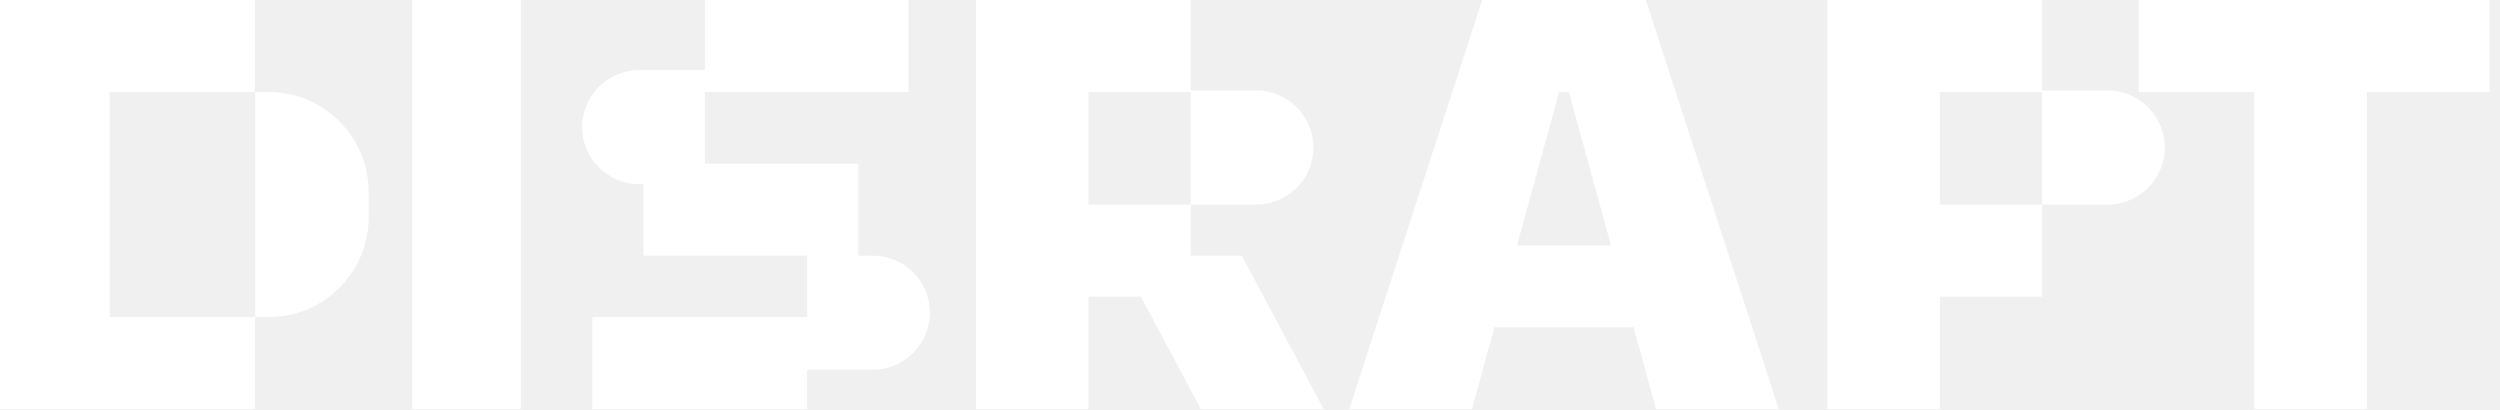
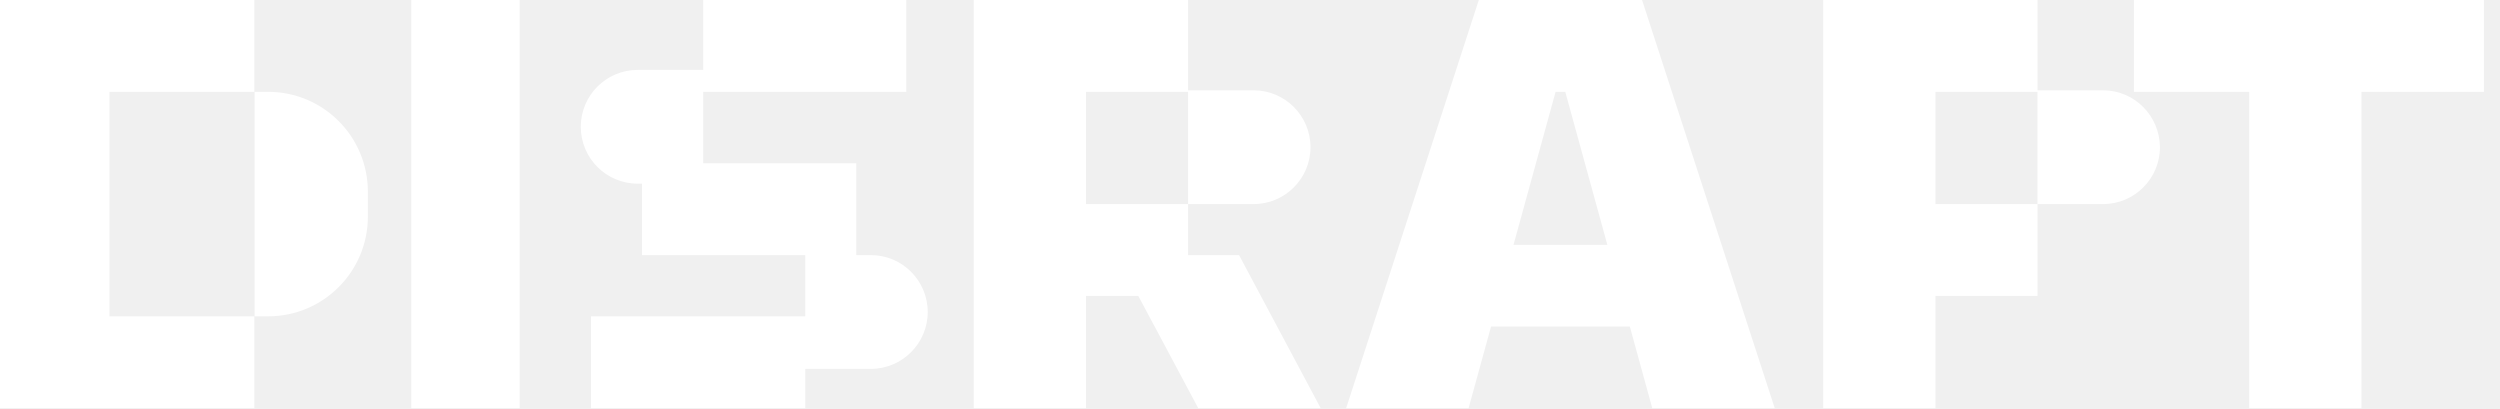
- <svg xmlns="http://www.w3.org/2000/svg" width="220" height="36" viewBox="0 0 220 36" fill="none">
-   <path fill-rule="evenodd" clip-rule="evenodd" d="M9.652 8.1H22.433V0H9.652H1.823H0V36H1.823H9.652H22.433V27.9H9.652V8.1ZM36.273 0H45.836V36H36.273V0ZM198.382 0H208.283H219.083V8.1H208.283V36H198.382V8.1H188.212V0H198.382ZM139.432 0H135.832H130.432L118.732 36H129.532L131.512 28.8H143.752L145.732 36H156.532L144.832 0H139.432ZM133.492 21.6L137.204 8.1H138.059L141.772 21.6H133.492ZM179.707 7.965H185.489C188.257 7.965 190.484 10.215 190.507 12.982C190.507 15.75 188.257 18 185.489 18H179.707V8.1H170.707V18H179.707V26.1H170.707V36H160.807V26.1V18V8.1V0H170.707H179.707V7.965ZM76.81 22.5H75.528V14.4H62.028V8.1H79.938V0H62.028V6.165H56.245C53.478 6.165 51.228 8.415 51.228 11.182C51.228 13.95 53.478 16.2 56.245 16.2H56.628V22.5H71.028V27.9H52.128V36H71.028V32.535H76.81C79.578 32.535 81.828 30.285 81.828 27.517C81.828 24.75 79.578 22.5 76.81 22.5ZM104.782 18V22.5H109.282L116.482 36H105.682L100.394 26.1H95.782V36H85.882V26.1V18V8.1V0H95.782H104.782V7.965H110.564C113.332 7.965 115.582 10.215 115.582 12.982C115.582 15.75 113.332 18 110.564 18H104.782ZM95.782 18H104.782V8.1H95.782V18ZM22.456 8.1H23.648C28.508 8.1 32.446 12.037 32.446 16.92V19.102C32.446 23.962 28.508 27.9 23.648 27.9H22.456V8.1Z" fill="white" />
+ <svg xmlns="http://www.w3.org/2000/svg" width="147" height="24" viewBox="0 0 147 24" fill="none">
+   <path fill-rule="evenodd" clip-rule="evenodd" d="M6.435 5.4H14.955V0H6.435H1.215H0V24H1.215H6.435H14.955V18.6H6.435V5.4ZM24.183 0H30.558V24H24.183V0ZM132.254 0H138.854H146.054V5.4H138.854V24H132.254V5.4H125.474V0H132.254ZM92.954 0H90.553H86.954L79.153 24H86.353L87.674 19.2H95.834L97.153 24H104.354L96.553 0H92.954ZM88.993 14.4L91.469 5.4H92.038L94.513 14.4H88.993ZM119.805 5.31H123.66C125.505 5.31 126.99 6.81 127.005 8.655C127.005 10.5 125.505 12 123.66 12H119.805V5.4H113.805V12H119.805V17.4H113.805V24H107.205V17.4V12V5.4V0H113.805H119.805V5.31ZM51.205 15H50.349V9.6H41.349V5.4H53.289V0H41.349V4.11H37.495C35.65 4.11 34.15 5.61 34.15 7.455C34.15 9.3 35.65 10.8 37.495 10.8H37.749V15H47.349V18.6H34.749V24H47.349V21.69H51.205C53.05 21.69 54.55 20.19 54.55 18.345C54.55 16.5 53.05 15 51.205 15ZM69.857 12V15H72.857L77.657 24H70.457L66.932 17.4H63.857V24H57.257V17.4V12V5.4V0H63.857H69.857V5.31H73.712C75.557 5.31 77.057 6.81 77.057 8.655C77.057 10.5 75.557 12 73.712 12H69.857ZM63.857 12H69.857V5.4H63.857V12ZM14.972 5.4H15.767C19.006 5.4 21.631 8.025 21.631 11.28V12.735C21.631 15.975 19.006 18.6 15.767 18.6H14.972V5.4Z" fill="white" />
</svg>
